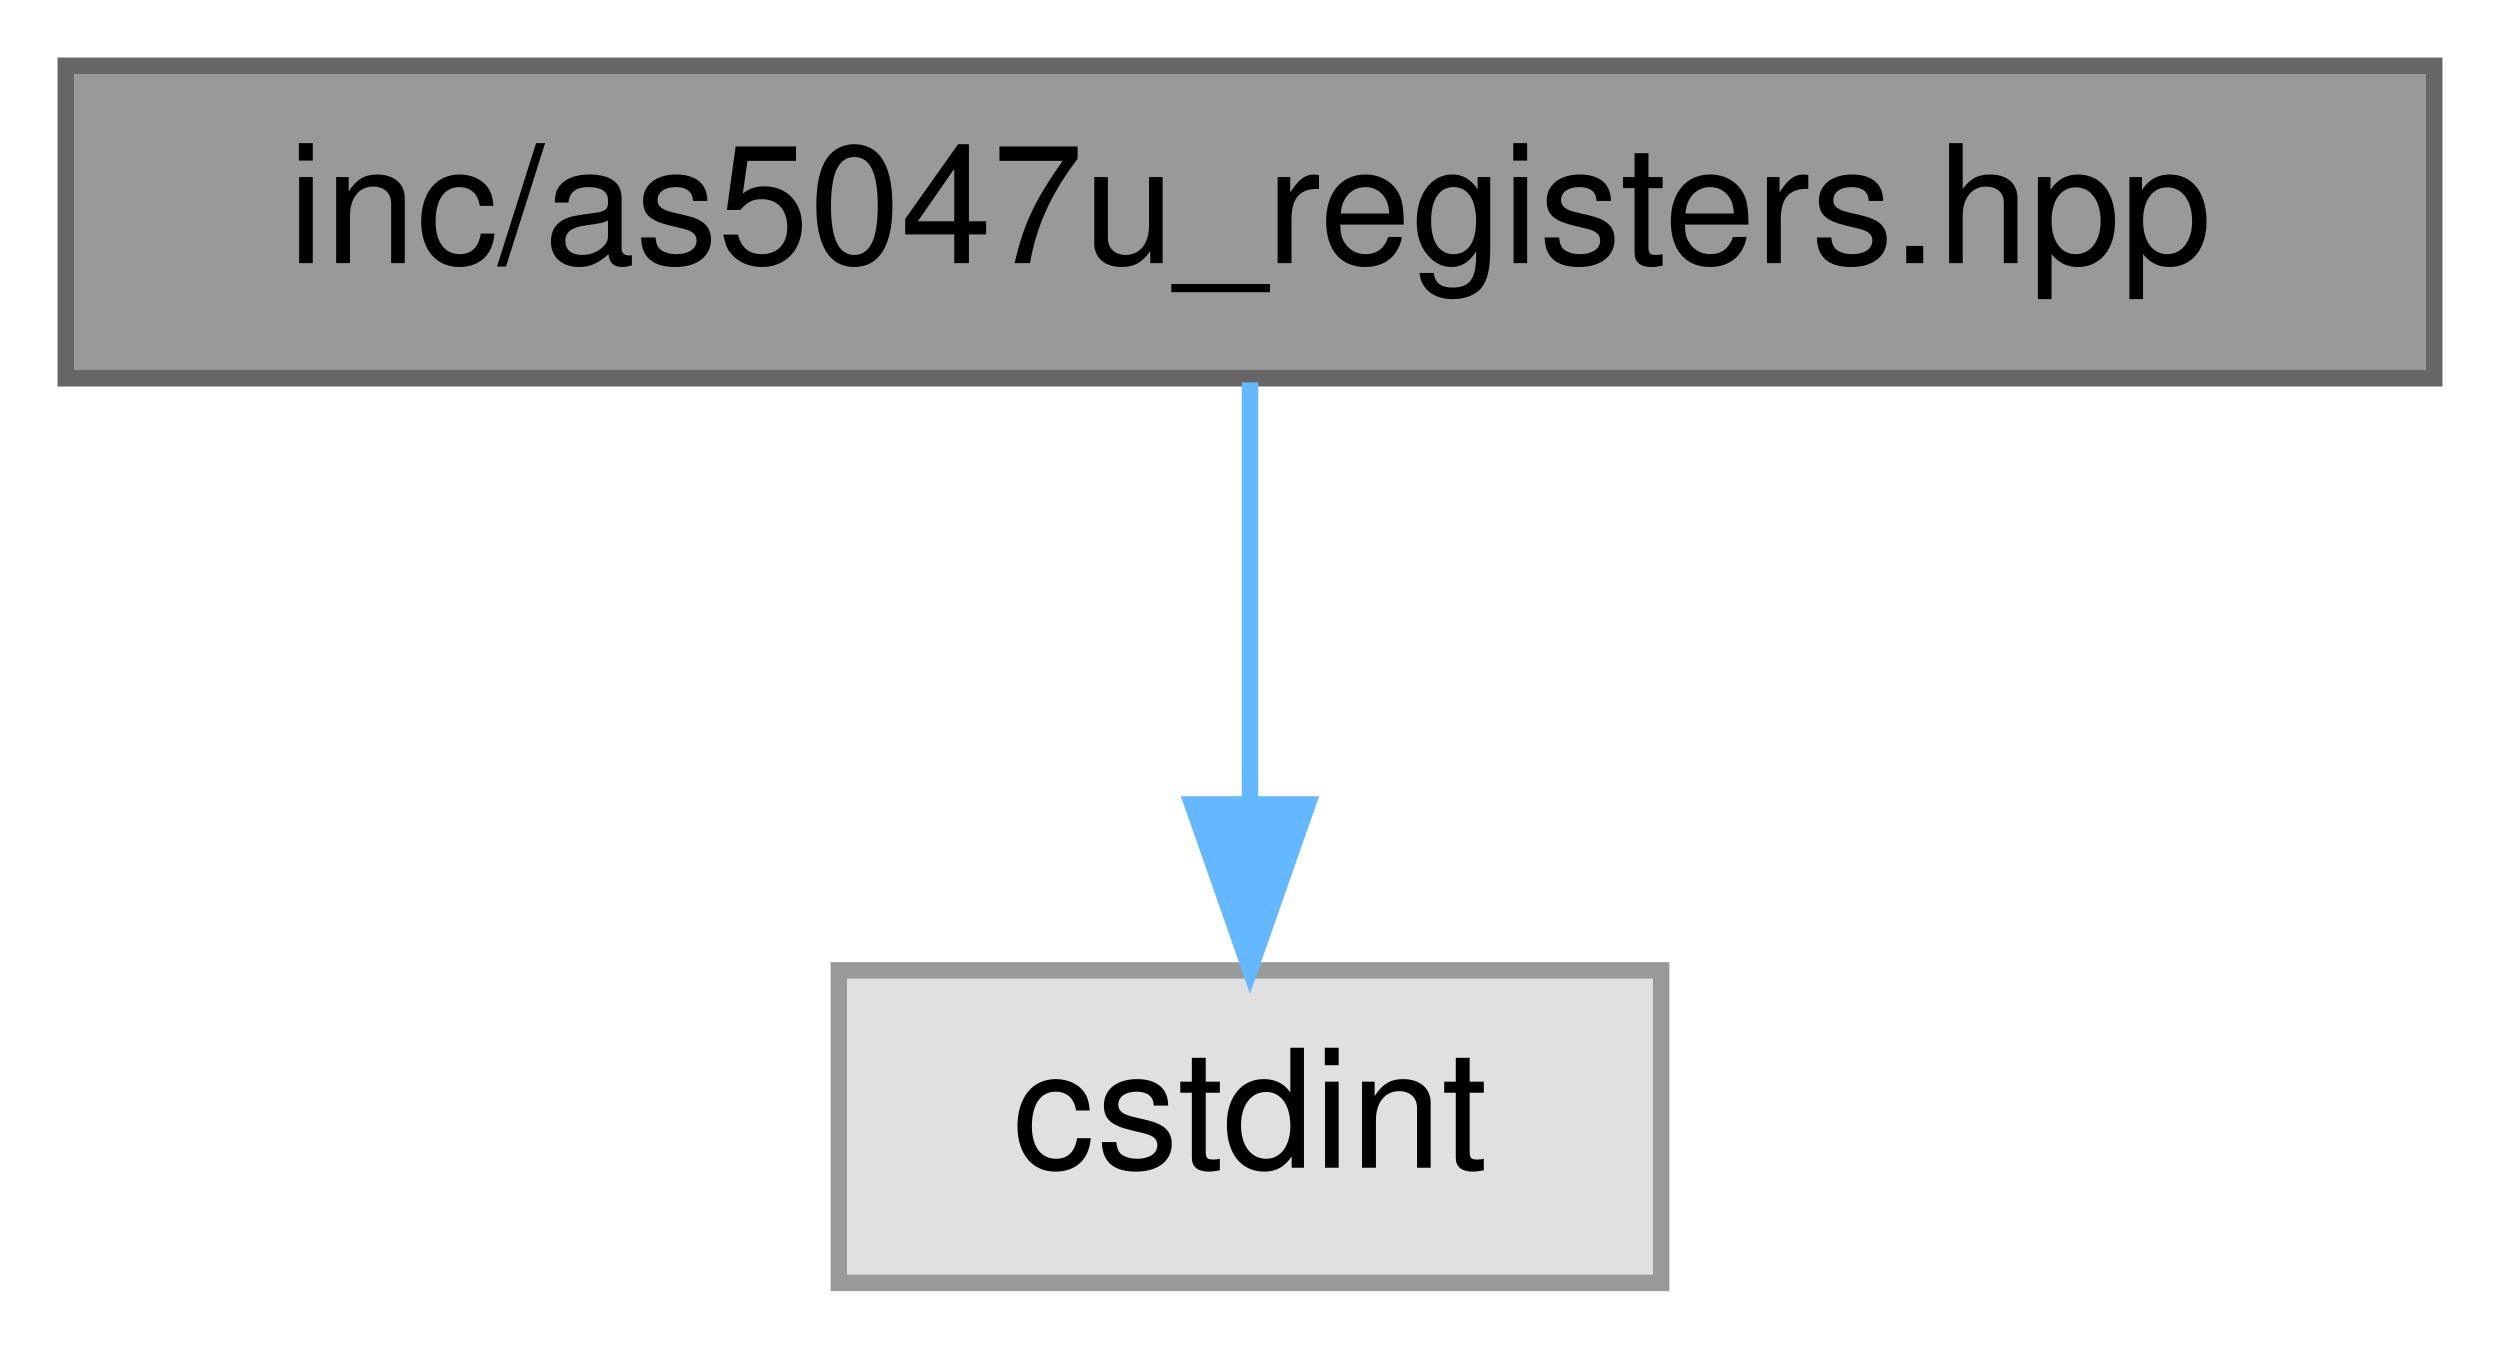
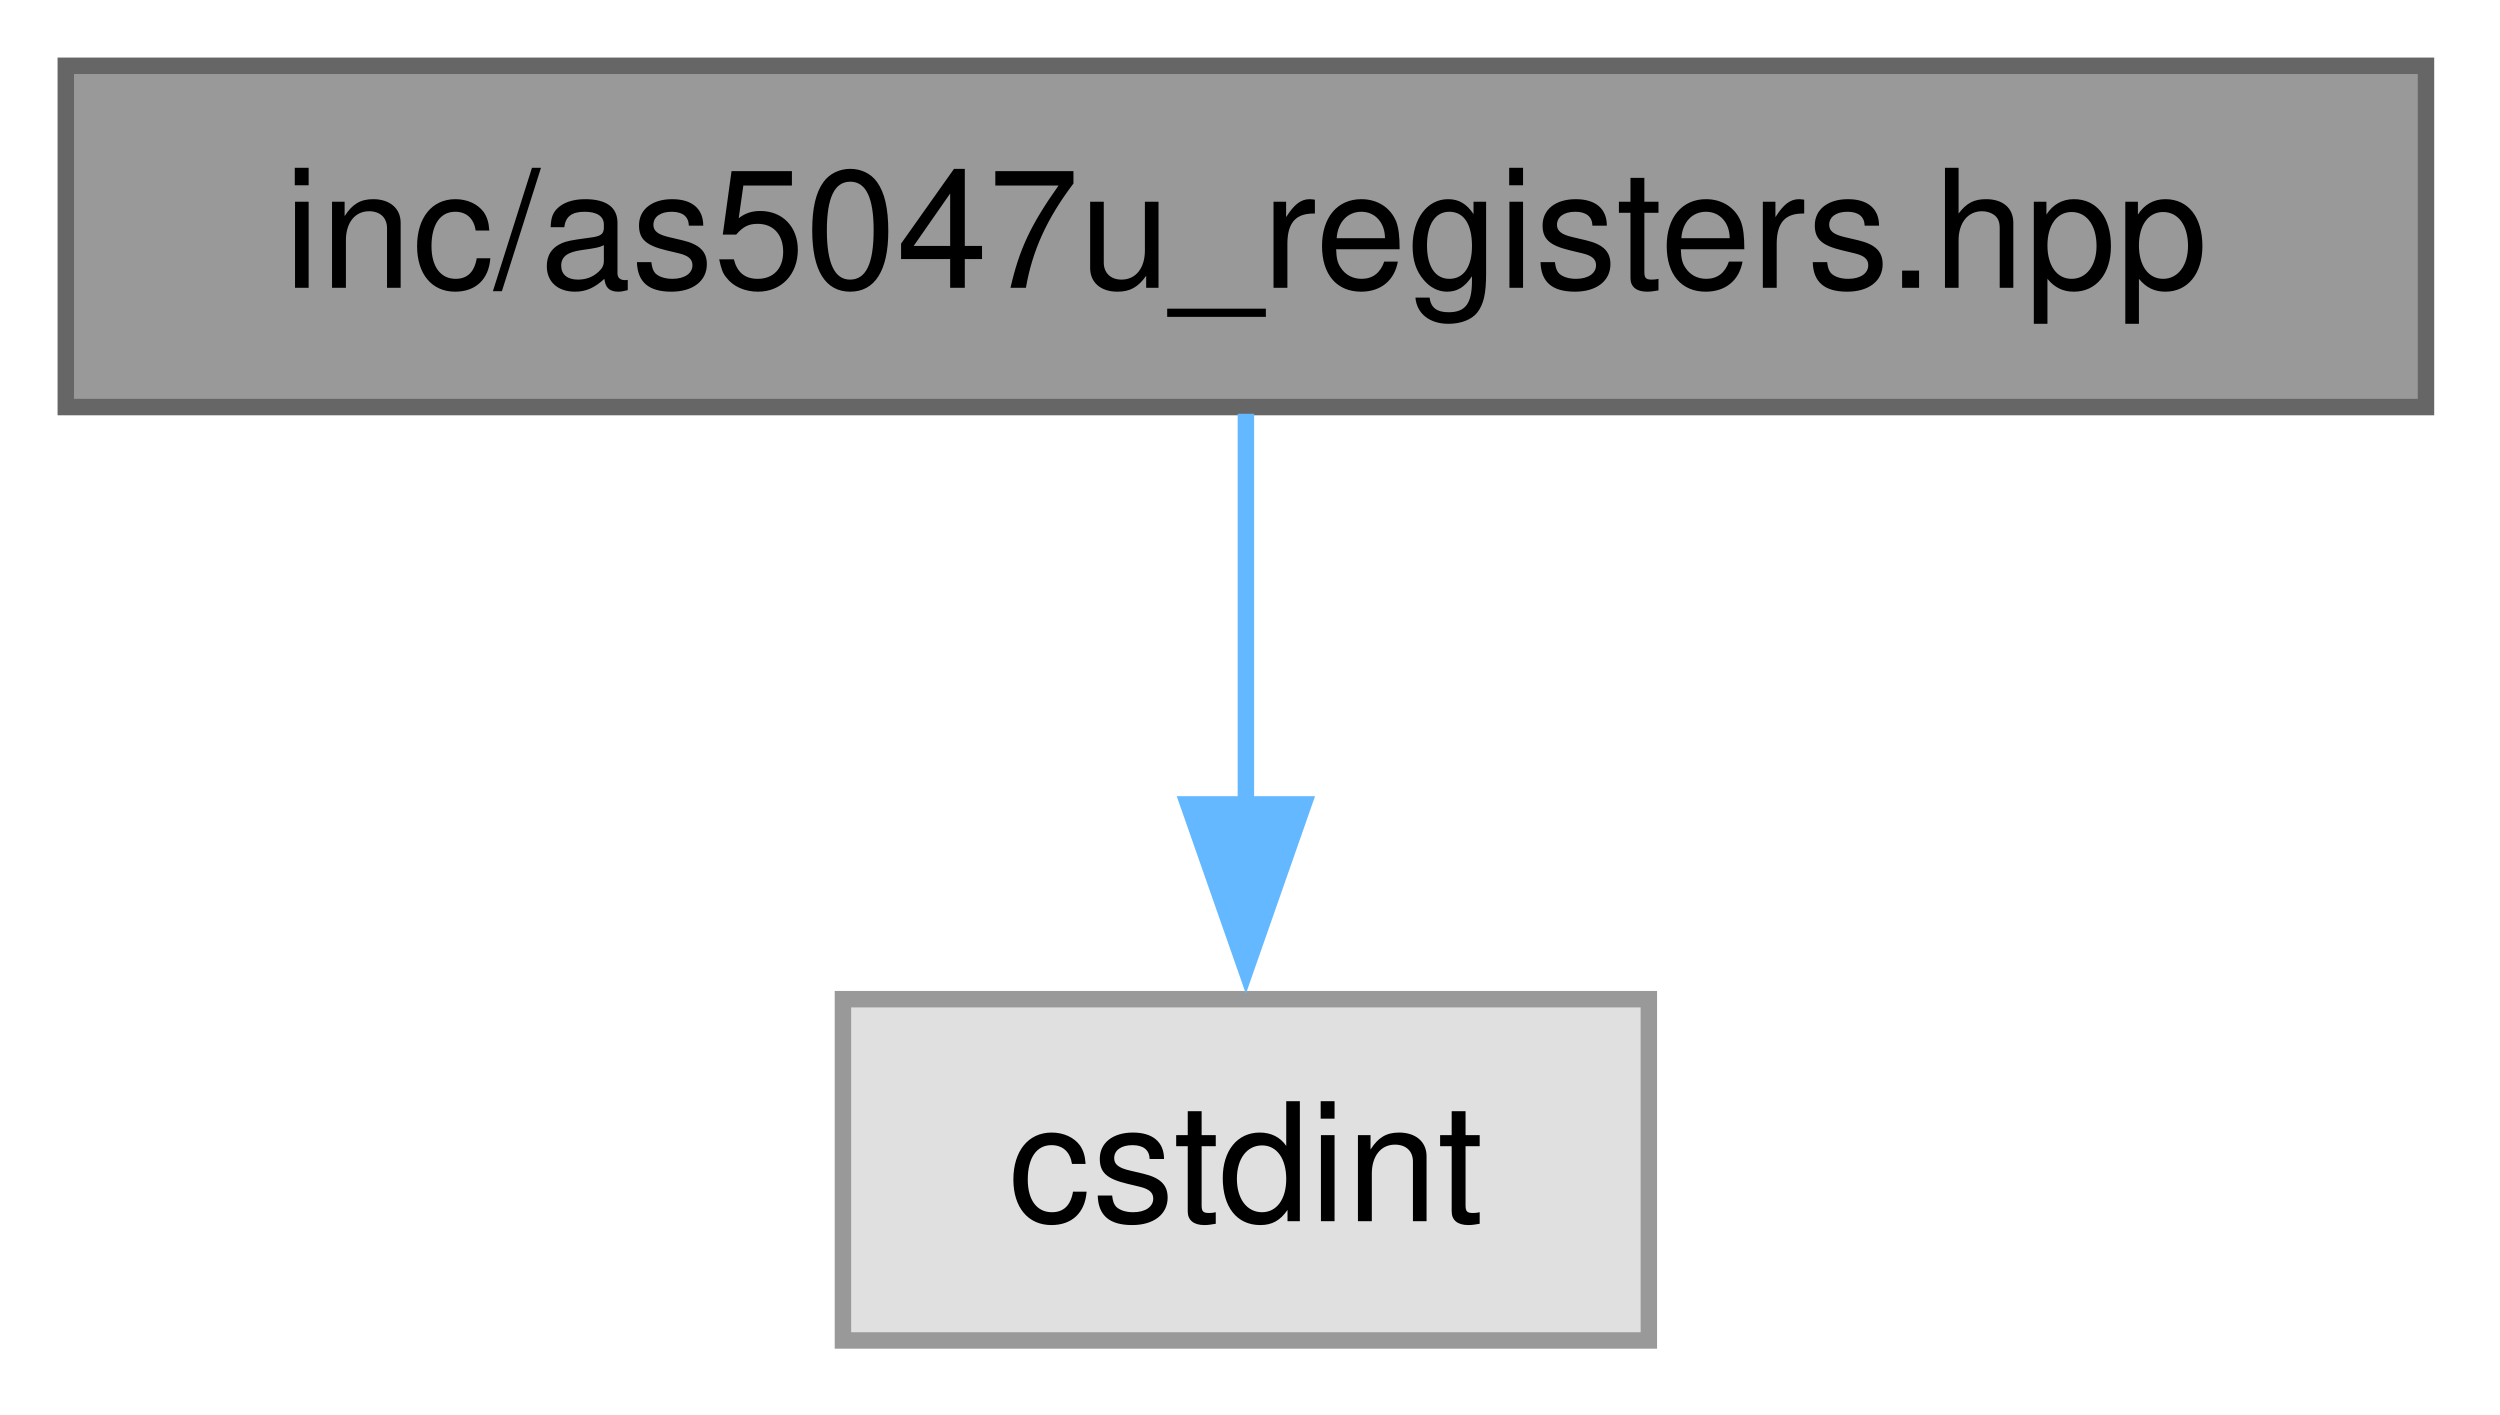
- <svg xmlns="http://www.w3.org/2000/svg" xmlns:xlink="http://www.w3.org/1999/xlink" width="152pt" height="82pt" viewBox="0.00 0.00 152.00 82.00">
-   <g id="graph0" class="graph" transform="scale(1 1) rotate(0) translate(4 78)">
+ <svg xmlns="http://www.w3.org/2000/svg" xmlns:xlink="http://www.w3.org/1999/xlink" width="152pt" height="86pt" viewBox="0.00 0.00 152.00 86.00">
+   <g id="graph0" class="graph" transform="scale(1 1) rotate(0) translate(4 81.5)">
    <g id="Node000001" class="node">
      <g id="a_Node000001">
        <a xlink:title="Register definitions for the AS5047U Rotary Position Sensor.">
-           <polygon fill="#999999" stroke="#666666" points="144,-74 0,-74 0,-55 144,-55 144,-74" />
-           <text text-anchor="middle" x="72" y="-62" font-family="Helvetica,sans-Serif" font-size="10.00">inc/as5047u_registers.hpp</text>
+           <polygon fill="#999999" stroke="#666666" points="143.5,-77.5 0,-77.5 0,-56.75 143.5,-56.75 143.5,-77.5" />
+           <text xml:space="preserve" text-anchor="middle" x="71.75" y="-64" font-family="Helvetica,sans-Serif" font-size="10.00">inc/as5047u_registers.hpp</text>
        </a>
      </g>
    </g>
    <g id="Node000002" class="node">
      <g id="a_Node000002">
        <a xlink:title=" ">
-           <polygon fill="#e0e0e0" stroke="#999999" points="97,-19 47,-19 47,0 97,0 97,-19" />
-           <text text-anchor="middle" x="72" y="-7" font-family="Helvetica,sans-Serif" font-size="10.00">cstdint</text>
+           <polygon fill="#e0e0e0" stroke="#999999" points="96.25,-20.75 47.25,-20.75 47.25,0 96.25,0 96.25,-20.75" />
+           <text xml:space="preserve" text-anchor="middle" x="71.75" y="-7.25" font-family="Helvetica,sans-Serif" font-size="10.00">cstdint</text>
        </a>
      </g>
    </g>
    <g id="edge1_Node000001_Node000002" class="edge">
      <g id="a_edge1_Node000001_Node000002">
        <a xlink:title=" ">
-           <path fill="none" stroke="#63b8ff" d="M72,-54.75C72,-47.8 72,-37.85 72,-29.13" />
-           <polygon fill="#63b8ff" stroke="#63b8ff" points="75.5,-29.09 72,-19.09 68.5,-29.09 75.5,-29.09" />
+           <path fill="none" stroke="#63b8ff" d="M71.75,-56.34C71.75,-49.72 71.75,-40.72 71.75,-32.52" />
+           <polygon fill="#63b8ff" stroke="#63b8ff" points="75.25,-32.59 71.75,-22.59 68.25,-32.59 75.25,-32.59" />
        </a>
      </g>
    </g>
  </g>
</svg>
